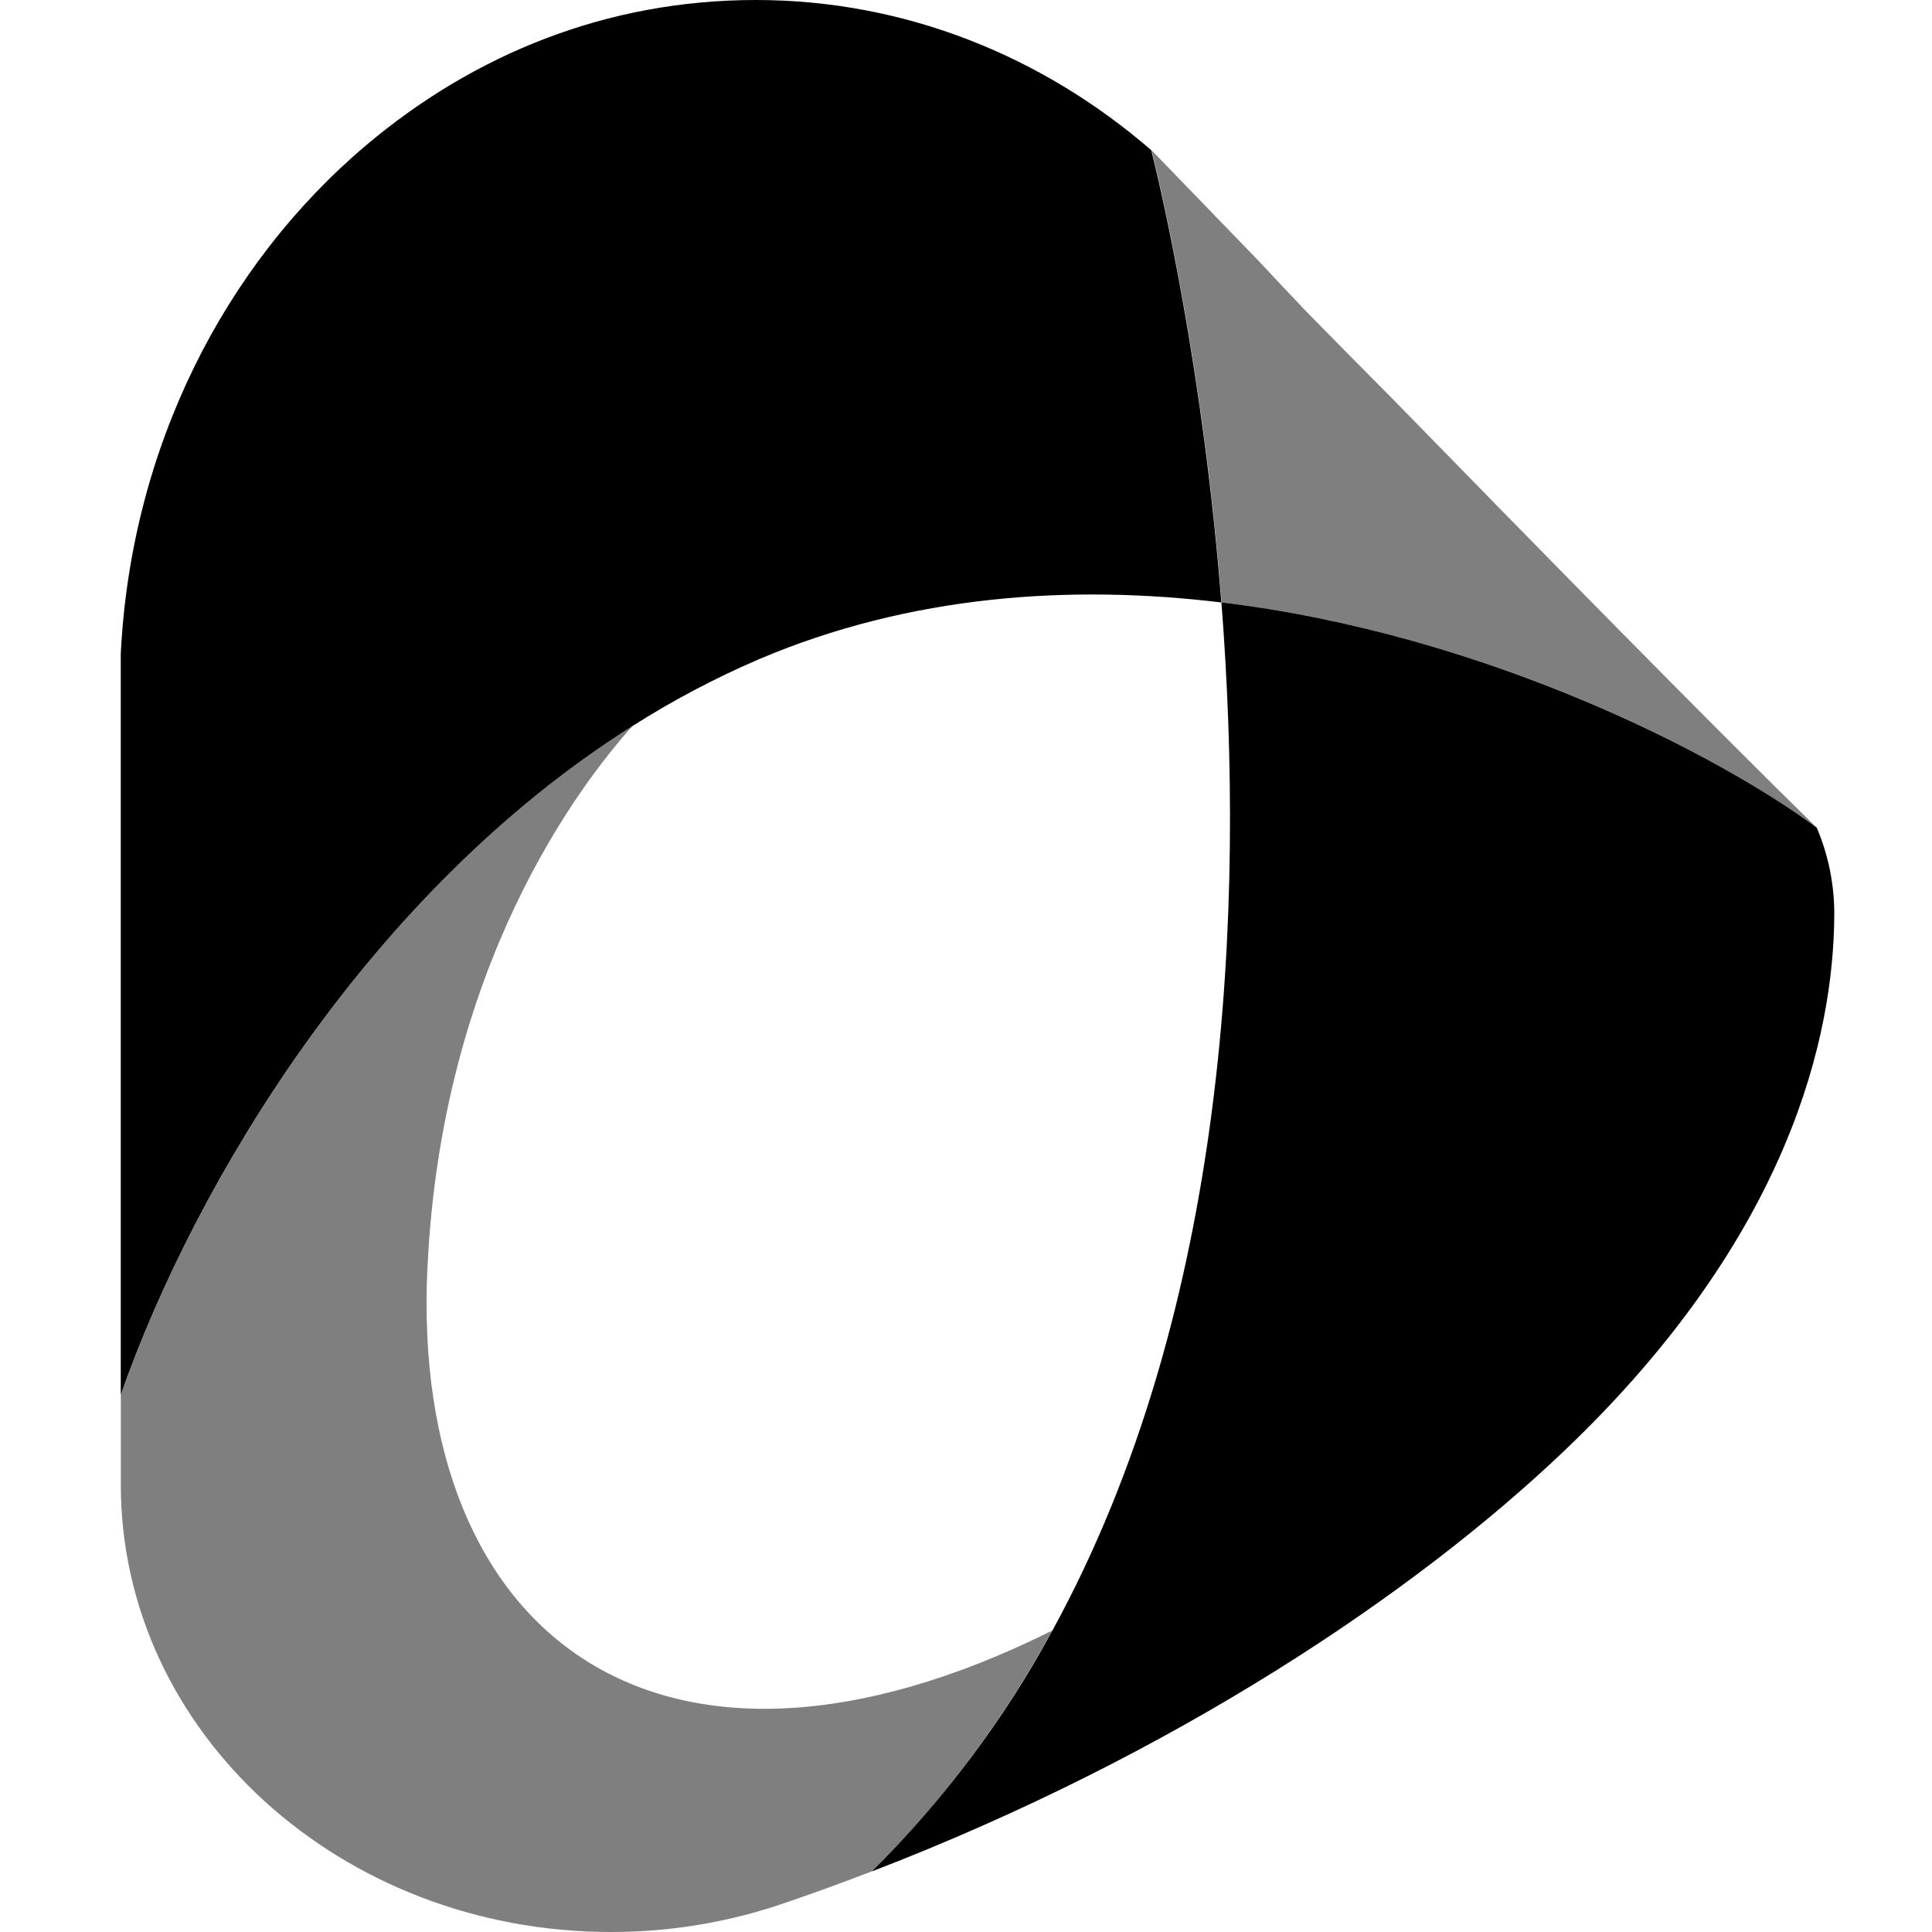
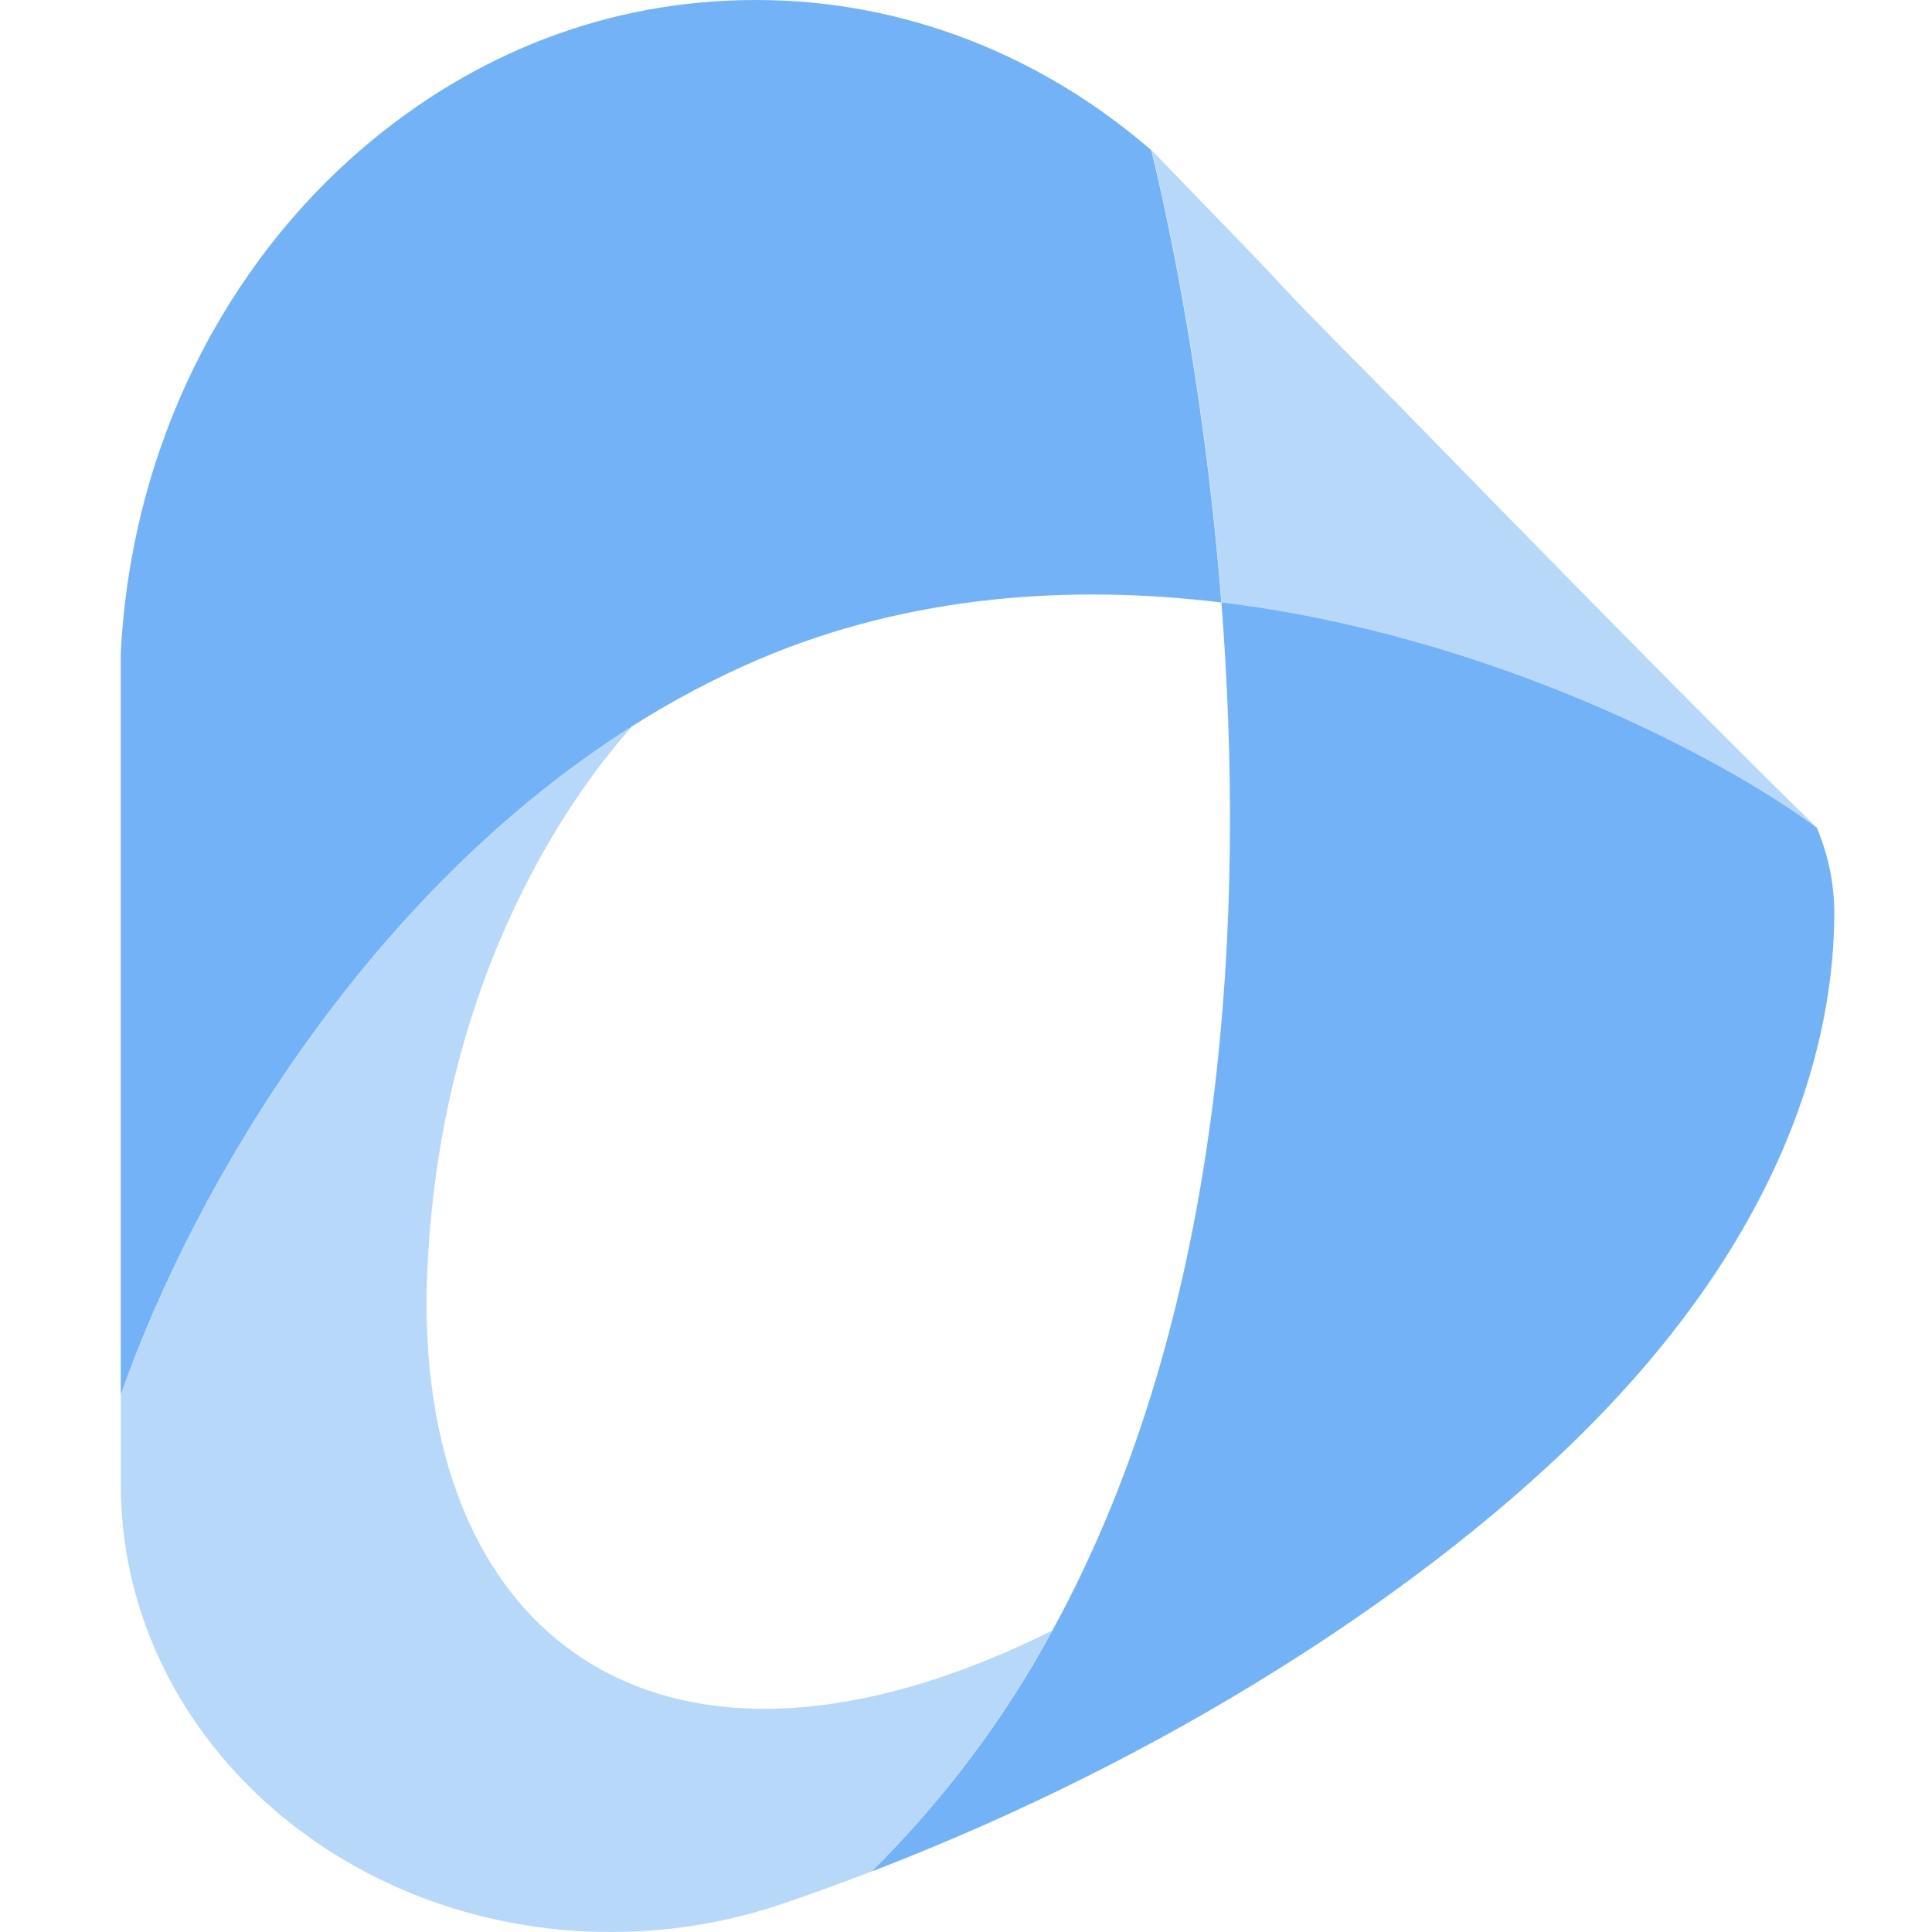
- <svg xmlns="http://www.w3.org/2000/svg" fill="currentColor" fill-rule="evenodd" height="1em" style="flex:none;line-height:1" viewBox="0 0 24 24" width="1em">
+ <svg xmlns="http://www.w3.org/2000/svg" fill="#73b2f6" fill-rule="evenodd" height="1em" style="flex:none;line-height:1" viewBox="0 0 24 24" width="1em">
  <path d="M5.31 15.756c.172-3.75 1.883-5.999 2.549-6.739-3.26 2.058-5.425 5.658-6.358 8.308v1.12C1.501 21.513 4.226 24 7.59 24a6.59 6.59 0 002.2-.375c.353-.12.7-.248 1.039-.378.913-.899 1.65-1.91 2.243-2.992-4.877 2.431-7.974.072-7.763-4.5l.002.001z" fill-opacity=".5" />
  <path d="M22.57 10.283c-1.212-.901-4.109-2.404-7.397-2.8.295 3.792.093 8.766-2.1 12.773a12.782 12.782 0 01-2.244 2.992c3.764-1.448 6.746-3.457 8.596-5.219 2.82-2.683 3.353-5.178 3.361-6.66a2.737 2.737 0 00-.216-1.084v-.002zM14.303 1.867C12.955.7 11.248 0 9.39 0 7.532 0 5.883.677 4.545 1.807 2.791 3.29 1.627 5.557 1.5 8.125v9.201c.932-2.65 3.097-6.25 6.357-8.307.5-.318 1.025-.595 1.569-.829 1.883-.801 3.878-.932 5.746-.706-.222-2.83-.718-5.002-.87-5.617h.001z" />
  <path d="M17.305 4.961a199.47 199.47 0 01-1.08-1.094c-.202-.213-.398-.419-.586-.622l-1.333-1.378c.151.615.648 2.786.869 5.617 3.288.395 6.185 1.898 7.396 2.8-1.306-1.275-3.475-3.487-5.266-5.323z" fill-opacity=".5" />
</svg>
